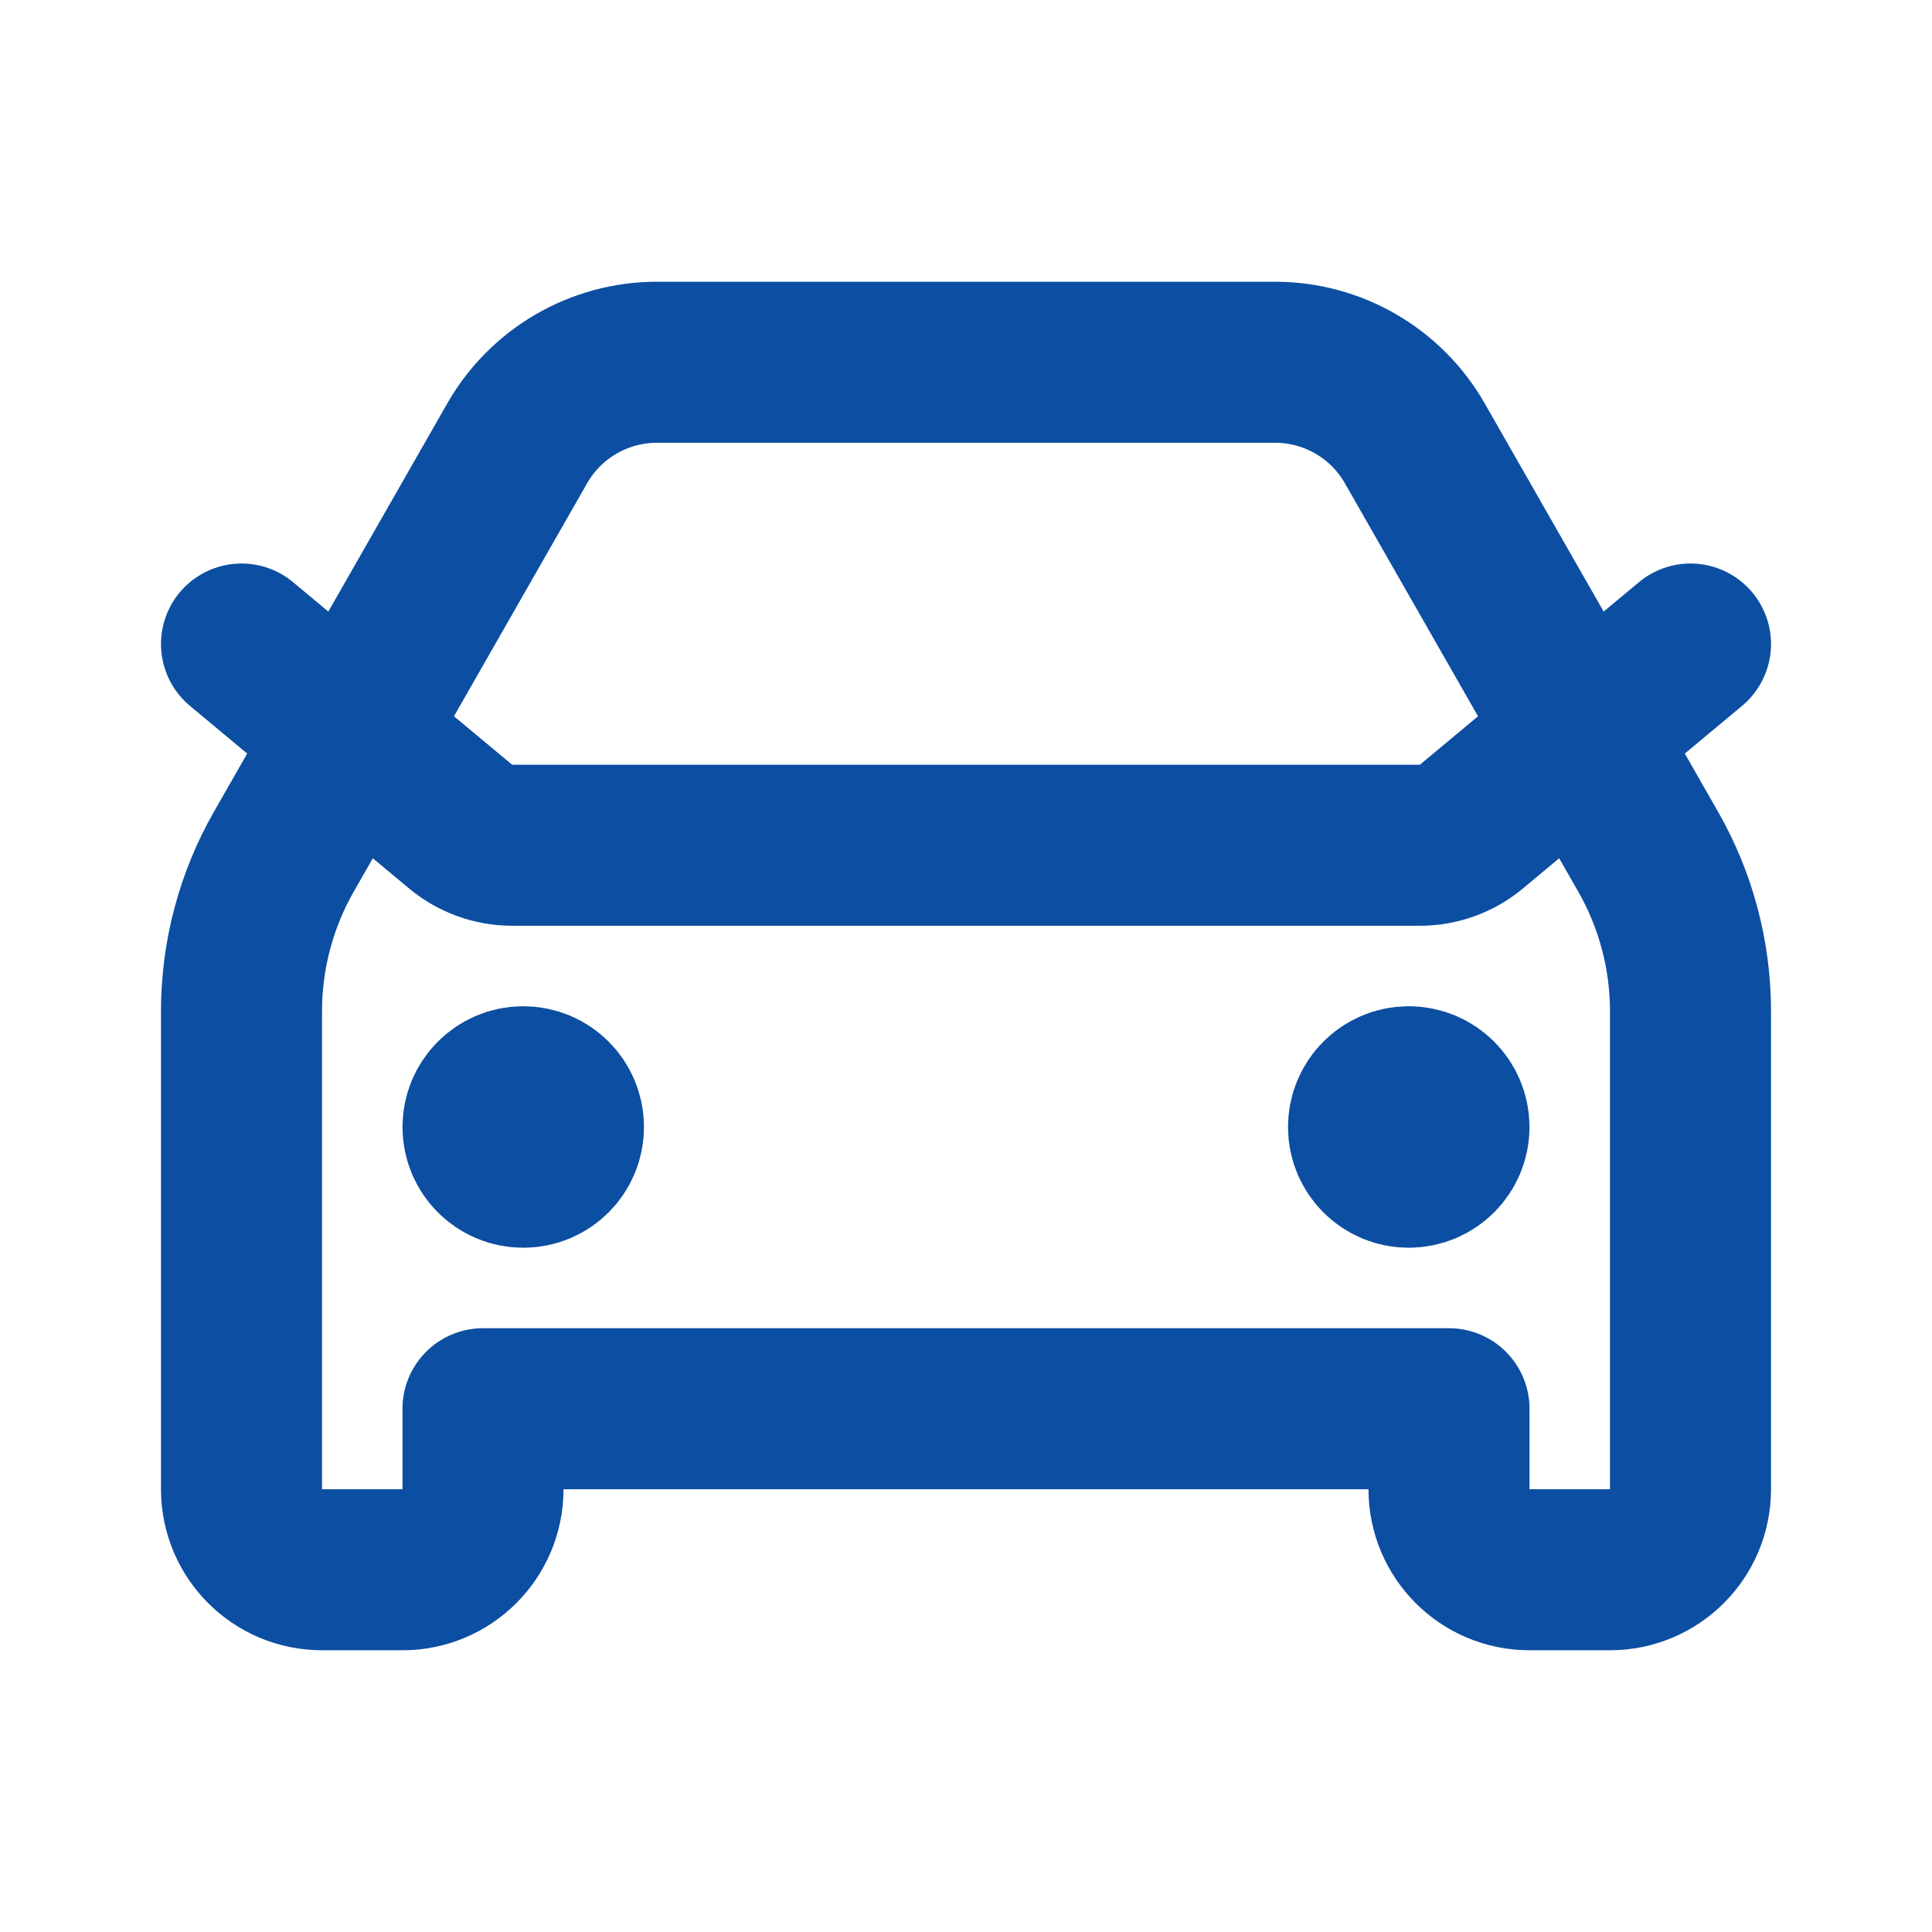
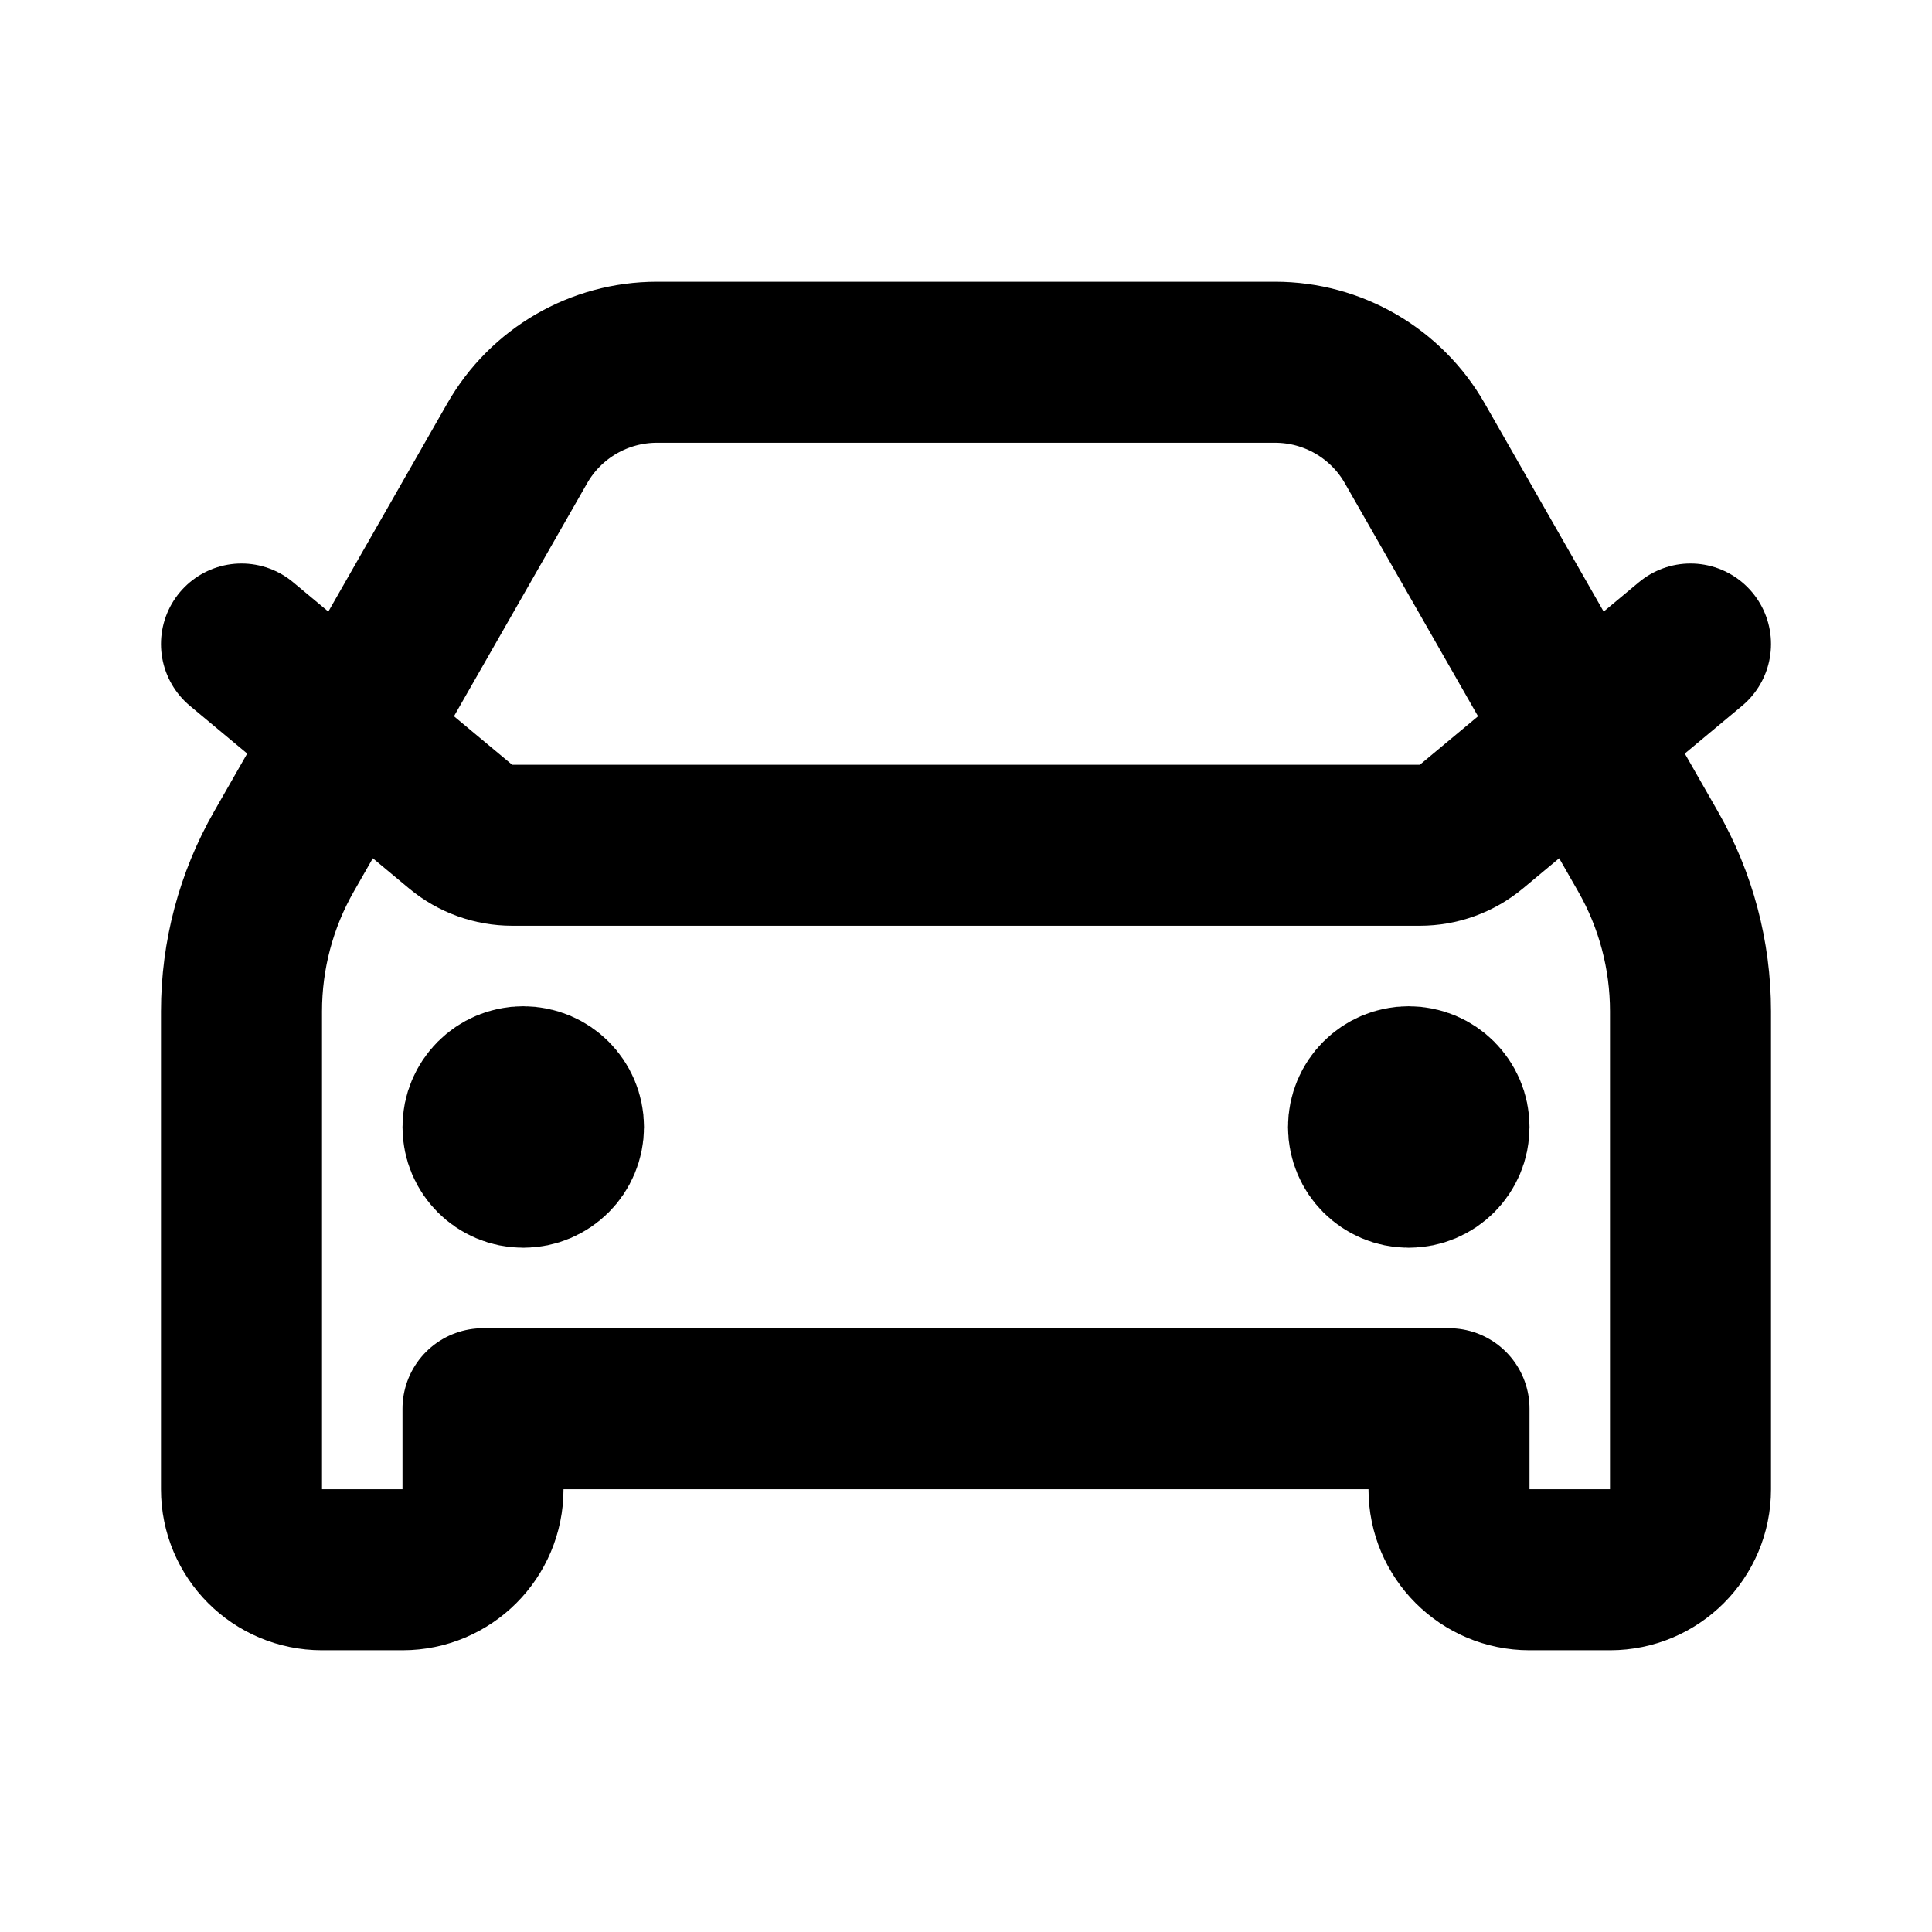
- <svg xmlns="http://www.w3.org/2000/svg" width="32" height="32" viewBox="0 0 32 32" fill="none">
-   <path d="M4 10.667L7.629 13.691C7.869 13.891 8.171 14 8.483 14H23.517C23.829 14 24.131 13.891 24.371 13.691L28 10.667M8.667 18.667H8.68M23.333 18.667H23.347M10.881 6H21.119C22.076 6 22.96 6.513 23.434 7.344L27.297 14.104C27.758 14.909 28 15.822 28 16.75V24.667C28 25.403 27.403 26 26.667 26H25.333C24.597 26 24 25.403 24 24.667V23.333H8V24.667C8 25.403 7.403 26 6.667 26H5.333C4.597 26 4 25.403 4 24.667V16.75C4 15.822 4.242 14.909 4.703 14.104L8.566 7.344C9.04 6.513 9.924 6 10.881 6ZM9.333 18.667C9.333 19.035 9.035 19.333 8.667 19.333C8.298 19.333 8 19.035 8 18.667C8 18.299 8.298 18 8.667 18C9.035 18 9.333 18.299 9.333 18.667ZM24 18.667C24 19.035 23.701 19.333 23.333 19.333C22.965 19.333 22.667 19.035 22.667 18.667C22.667 18.299 22.965 18 23.333 18C23.701 18 24 18.299 24 18.667Z" stroke="#0C4EA2" stroke-width="2.667" stroke-linecap="round" stroke-linejoin="round" />
+ <svg xmlns="http://www.w3.org/2000/svg" width="32" height="32" viewBox="0 0 32 32" fill="none" color="currentColor">
+   <path d="M4 10.667L7.629 13.691C7.869 13.891 8.171 14 8.483 14H23.517C23.829 14 24.131 13.891 24.371 13.691L28 10.667M8.667 18.667H8.68M23.333 18.667H23.347M10.881 6H21.119C22.076 6 22.96 6.513 23.434 7.344L27.297 14.104C27.758 14.909 28 15.822 28 16.75V24.667C28 25.403 27.403 26 26.667 26H25.333C24.597 26 24 25.403 24 24.667V23.333H8V24.667C8 25.403 7.403 26 6.667 26H5.333C4.597 26 4 25.403 4 24.667V16.75C4 15.822 4.242 14.909 4.703 14.104L8.566 7.344C9.04 6.513 9.924 6 10.881 6ZM9.333 18.667C9.333 19.035 9.035 19.333 8.667 19.333C8.298 19.333 8 19.035 8 18.667C8 18.299 8.298 18 8.667 18C9.035 18 9.333 18.299 9.333 18.667ZM24 18.667C24 19.035 23.701 19.333 23.333 19.333C22.965 19.333 22.667 19.035 22.667 18.667C22.667 18.299 22.965 18 23.333 18C23.701 18 24 18.299 24 18.667Z" stroke="currentColor" stroke-width="2.667" stroke-linecap="round" stroke-linejoin="round" />
</svg>
